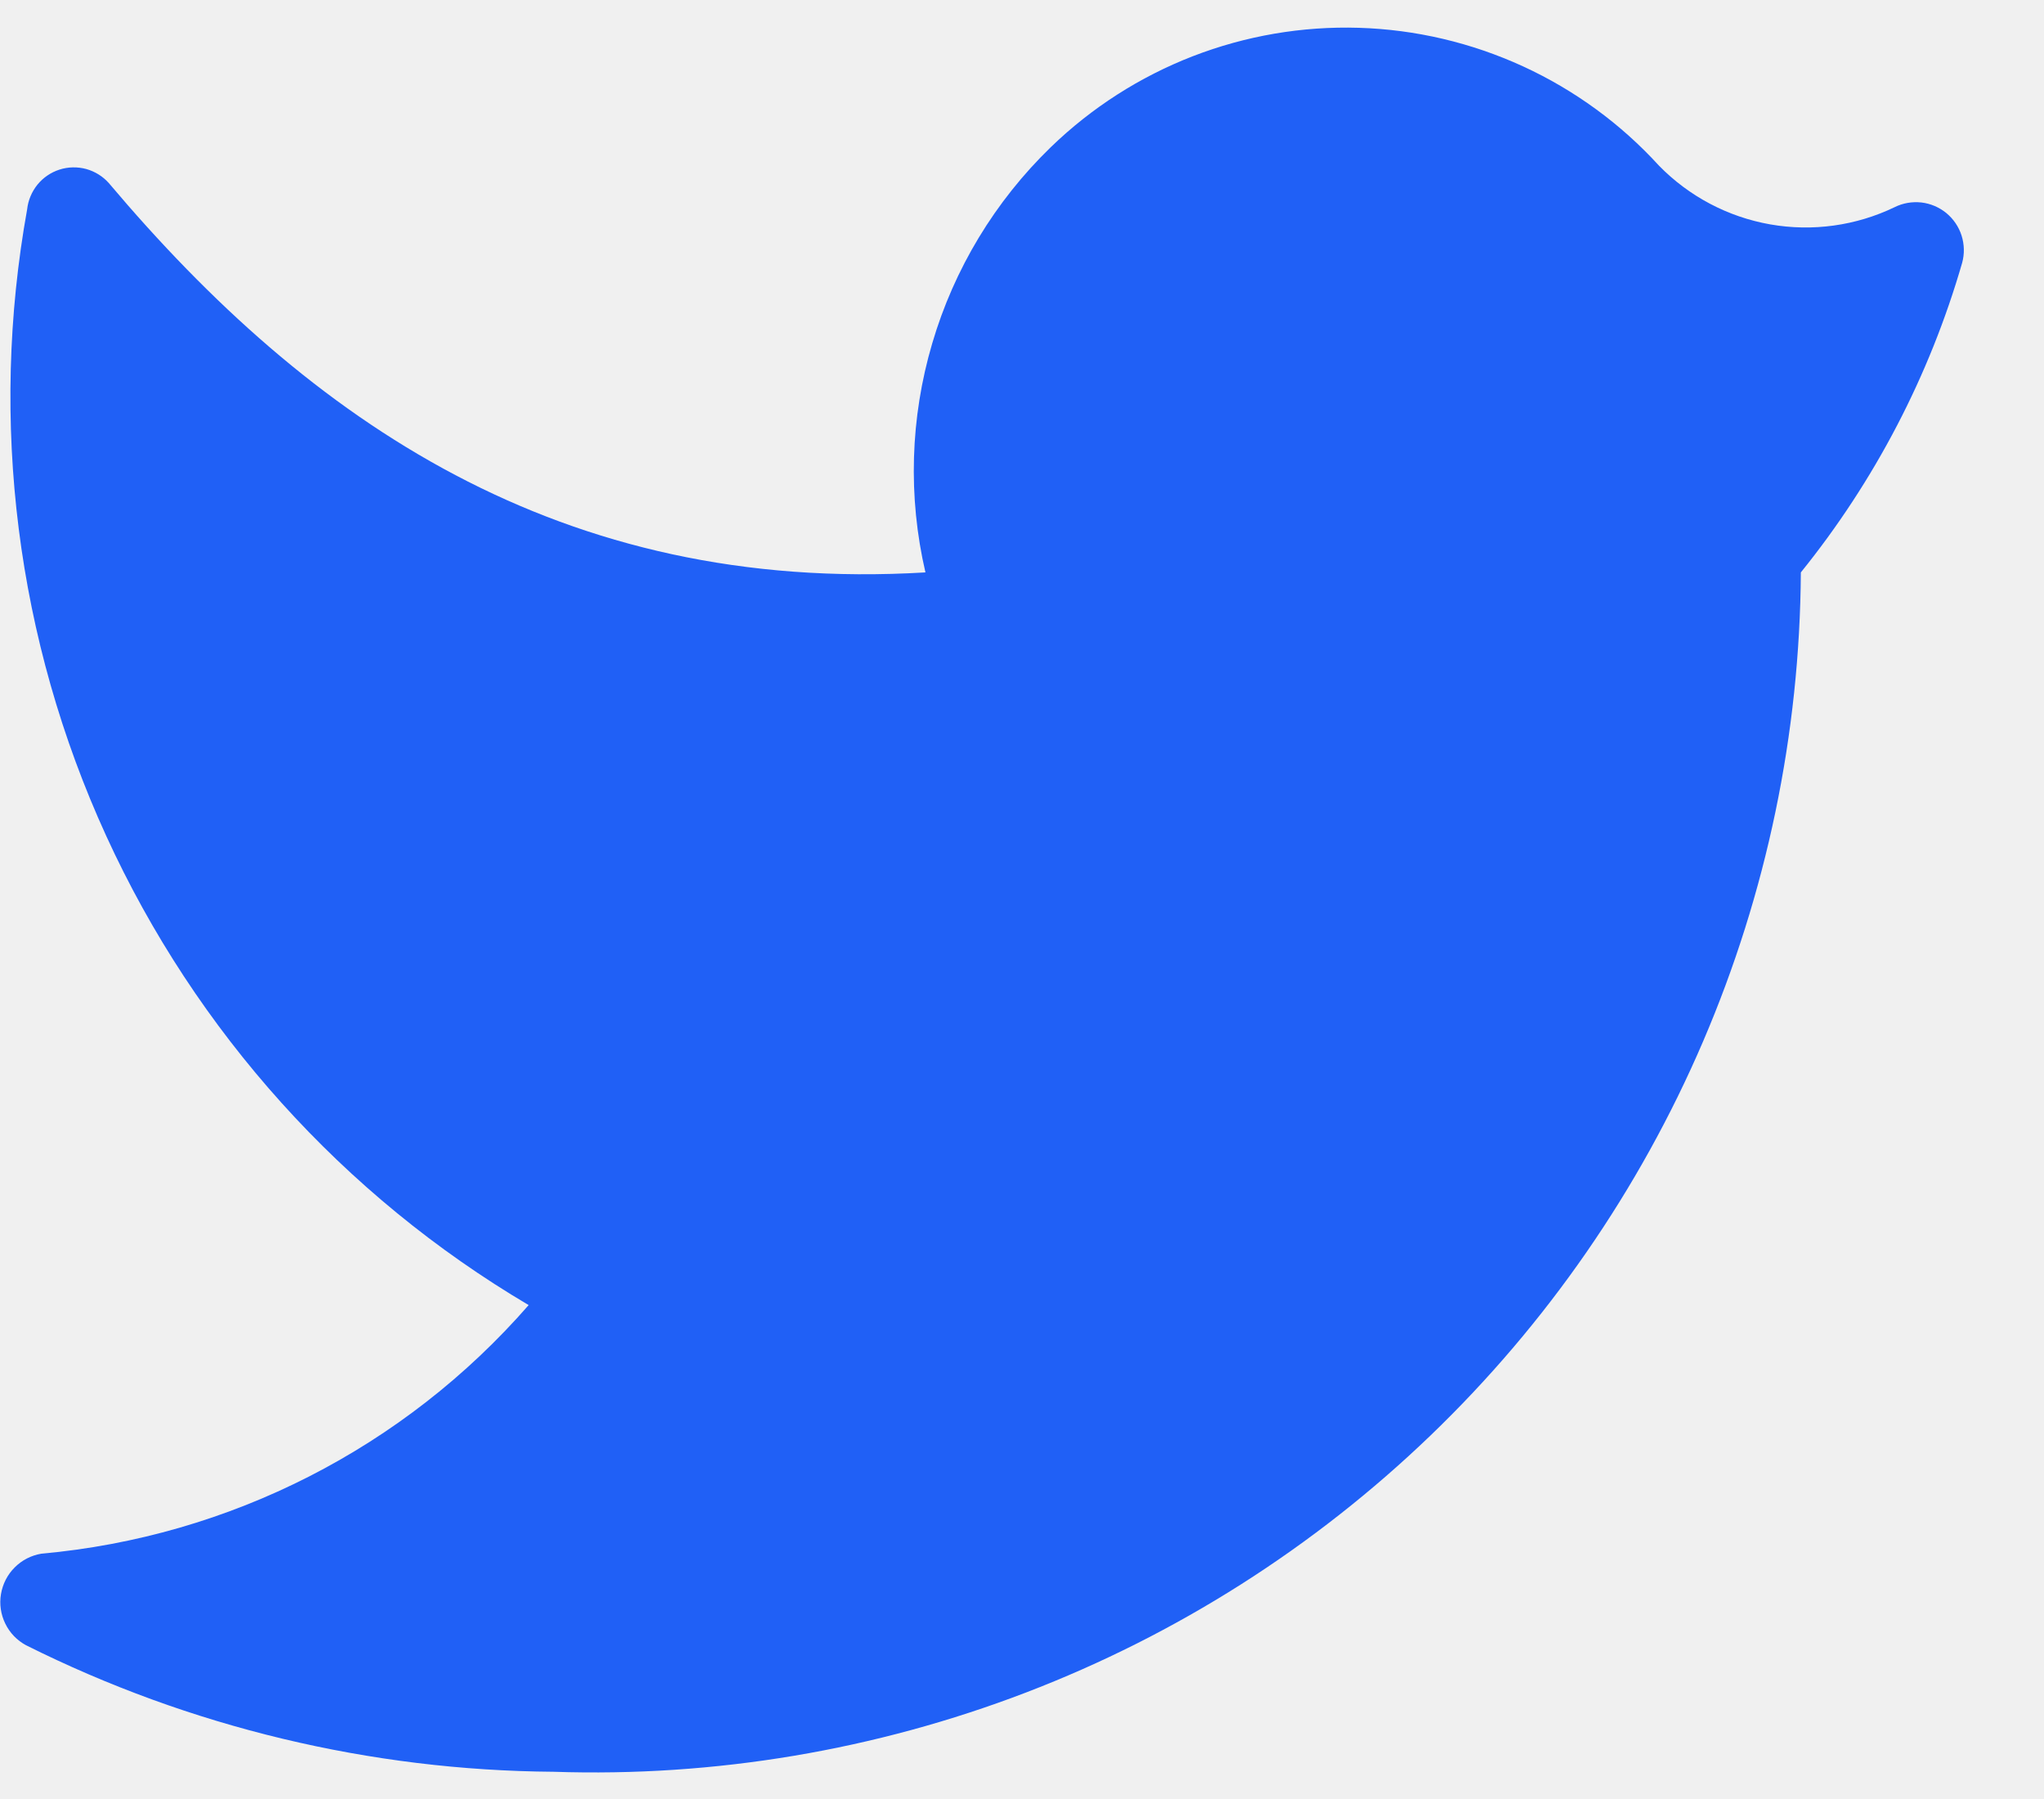
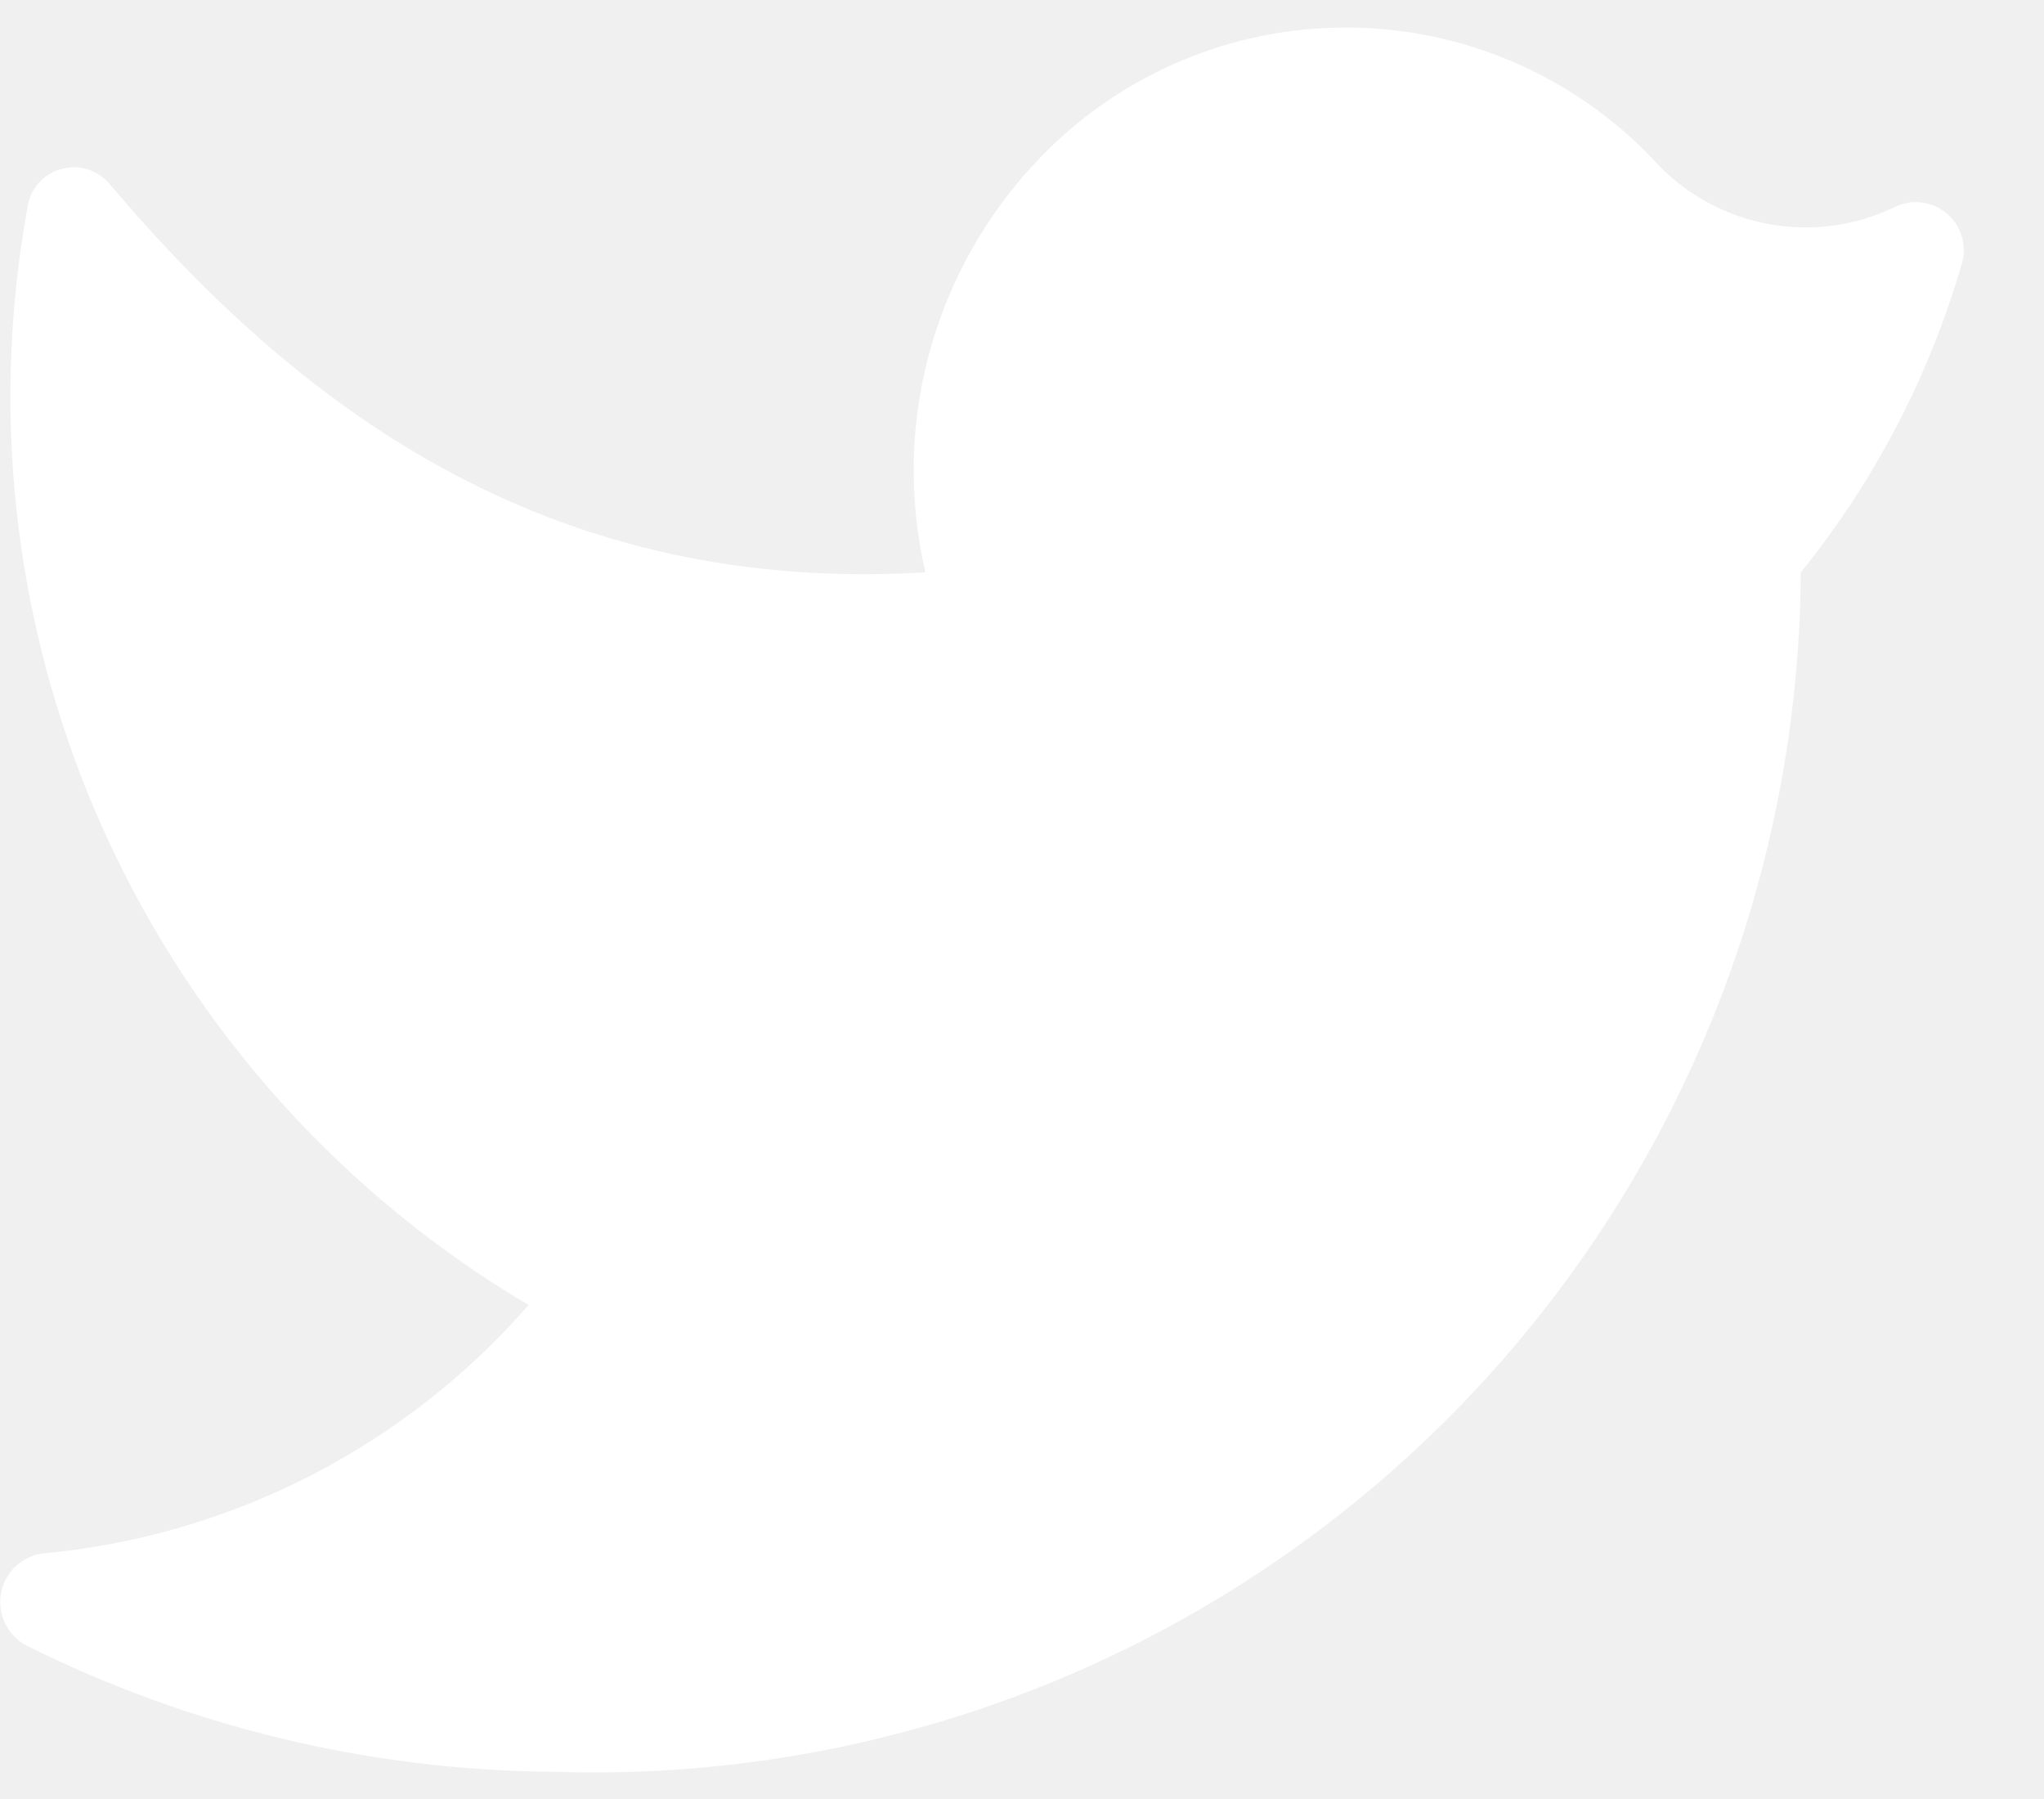
- <svg xmlns="http://www.w3.org/2000/svg" width="25" height="22" viewBox="0 0 25 22" fill="none">
-   <path d="M6.772 21.667C8.744 21.733 10.709 21.403 12.551 20.697C14.393 19.991 16.074 18.922 17.496 17.555C18.918 16.188 20.052 14.549 20.83 12.736C21.608 10.923 22.014 8.973 22.026 7C22.929 5.882 23.6 4.595 23.999 3.214C24.029 3.105 24.026 2.989 23.992 2.881C23.958 2.774 23.893 2.678 23.806 2.606C23.718 2.534 23.612 2.489 23.5 2.476C23.387 2.464 23.274 2.483 23.172 2.534C22.7 2.761 22.168 2.835 21.651 2.744C21.134 2.653 20.659 2.402 20.292 2.027C19.824 1.514 19.258 1.101 18.627 0.811C17.997 0.522 17.314 0.361 16.62 0.34C15.927 0.319 15.236 0.437 14.588 0.688C13.941 0.939 13.351 1.317 12.852 1.8C12.17 2.461 11.67 3.287 11.402 4.199C11.133 5.11 11.104 6.075 11.319 7C6.852 7.267 3.786 5.147 1.332 2.24C1.259 2.157 1.162 2.097 1.055 2.067C0.948 2.038 0.834 2.04 0.728 2.074C0.622 2.108 0.528 2.172 0.458 2.258C0.388 2.345 0.344 2.45 0.332 2.56C-0.135 5.153 0.202 7.826 1.299 10.222C2.395 12.617 4.198 14.62 6.466 15.96C4.945 17.704 2.81 18.793 0.506 19C0.382 19.021 0.268 19.079 0.18 19.168C0.091 19.256 0.033 19.37 0.012 19.494C-0.009 19.617 0.01 19.744 0.065 19.856C0.12 19.969 0.209 20.061 0.319 20.12C2.324 21.122 4.531 21.651 6.772 21.667Z" fill="#2060F6" />
+ <svg xmlns="http://www.w3.org/2000/svg" width="25" height="22">
+   <g>
+     <rect fill="none" id="canvas_background" height="402" width="582" y="-1" x="-1" />
+   </g>
+   <g>
+     <path id="svg_1" fill="#ffffff" d="m6.772,21.667c1.972,0.066 3.936,-0.264 5.778,-0.97c1.842,-0.706 3.524,-1.775 4.946,-3.142c1.422,-1.367 2.555,-3.006 3.333,-4.819c0.778,-1.813 1.185,-3.763 1.196,-5.736c0.904,-1.118 1.575,-2.406 1.973,-3.787c0.03,-0.109 0.027,-0.225 -0.007,-0.332c-0.034,-0.108 -0.099,-0.203 -0.186,-0.275c-0.087,-0.072 -0.194,-0.117 -0.306,-0.13c-0.112,-0.013 -0.226,0.007 -0.327,0.057c-0.473,0.228 -1.005,0.301 -1.522,0.21c-0.517,-0.091 -0.992,-0.342 -1.359,-0.717c-0.468,-0.513 -1.034,-0.926 -1.665,-1.216c-0.631,-0.29 -1.313,-0.45 -2.007,-0.471c-0.694,-0.021 -1.385,0.097 -2.032,0.348c-0.647,0.251 -1.238,0.629 -1.736,1.112c-0.682,0.661 -1.182,1.487 -1.451,2.398c-0.269,0.911 -0.297,1.876 -0.082,2.802c-4.467,0.267 -7.533,-1.853 -9.987,-4.76c-0.074,-0.083 -0.17,-0.144 -0.277,-0.173c-0.107,-0.03 -0.221,-0.027 -0.327,0.007c-0.106,0.034 -0.2,0.098 -0.27,0.184c-0.07,0.086 -0.114,0.191 -0.125,0.302c-0.467,2.593 -0.13,5.266 0.966,7.661c1.096,2.395 2.9,4.398 5.167,5.739c-1.52,1.744 -3.656,2.833 -5.96,3.04c-0.123,0.021 -0.237,0.079 -0.326,0.168c-0.089,0.088 -0.147,0.202 -0.168,0.326c-0.021,0.123 -0.002,0.25 0.053,0.363c0.055,0.112 0.144,0.205 0.254,0.264c2.005,1.002 4.212,1.531 6.453,1.547z" />
+   </g>
</svg>
